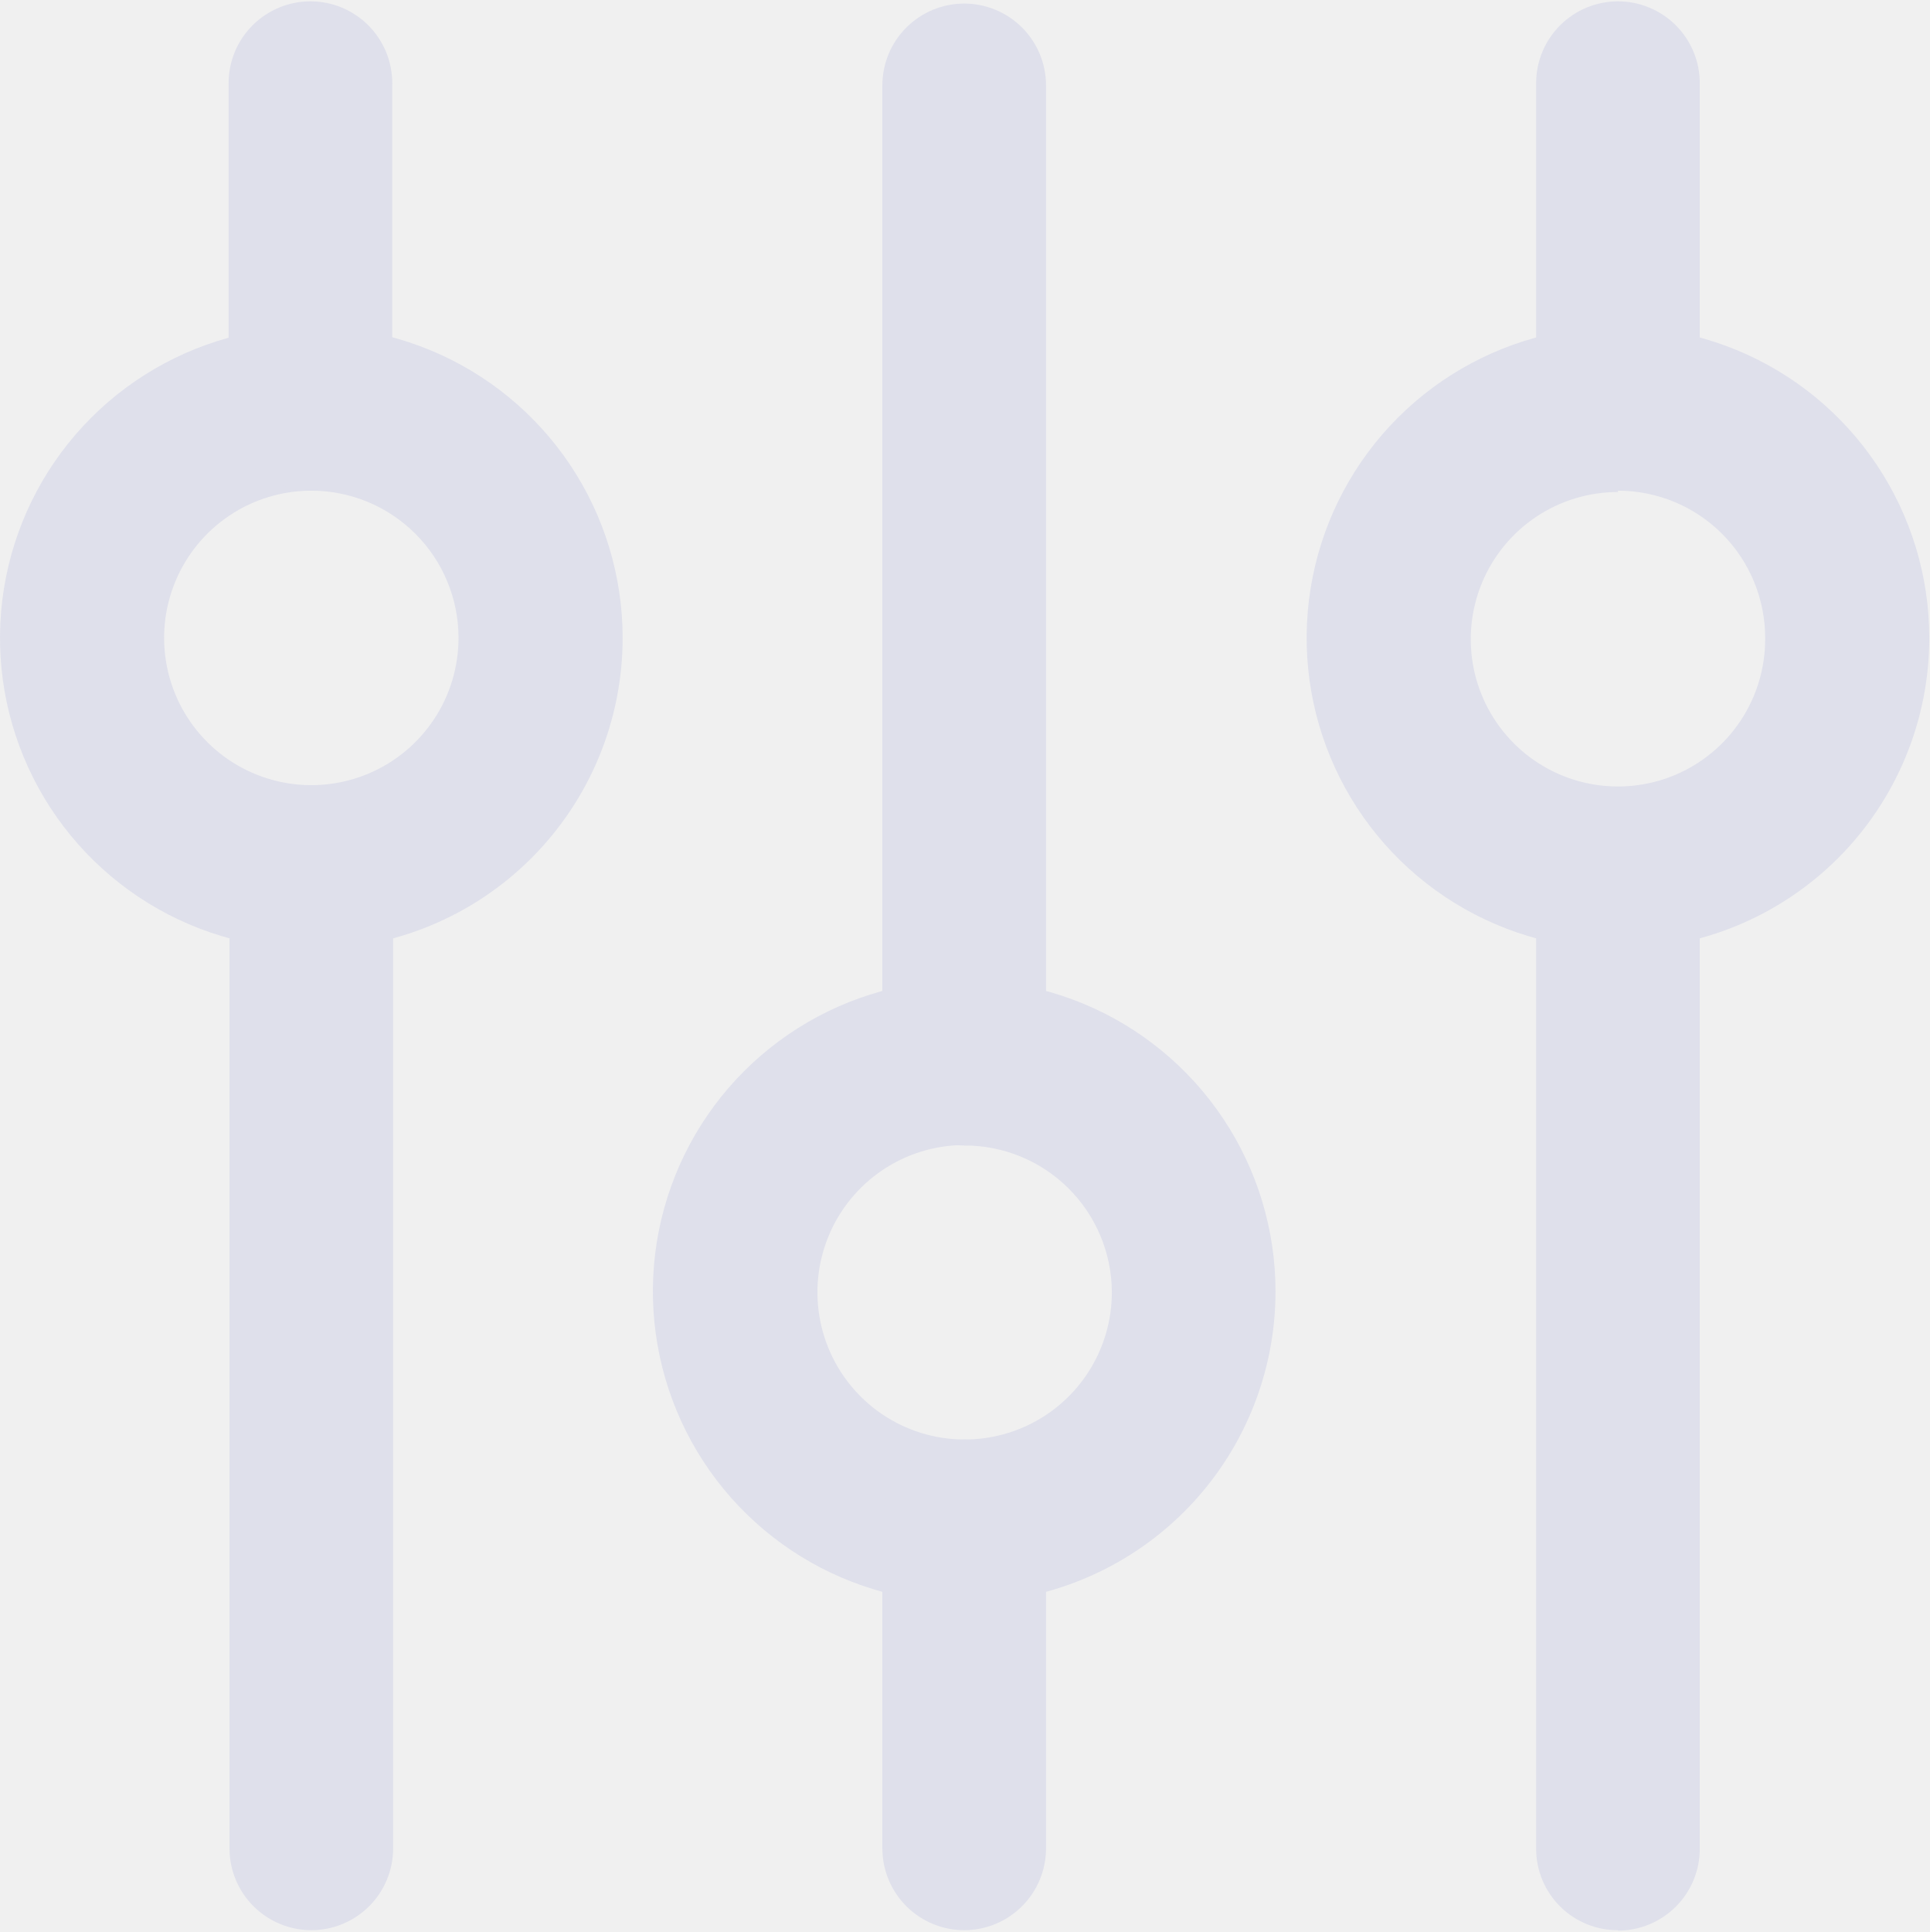
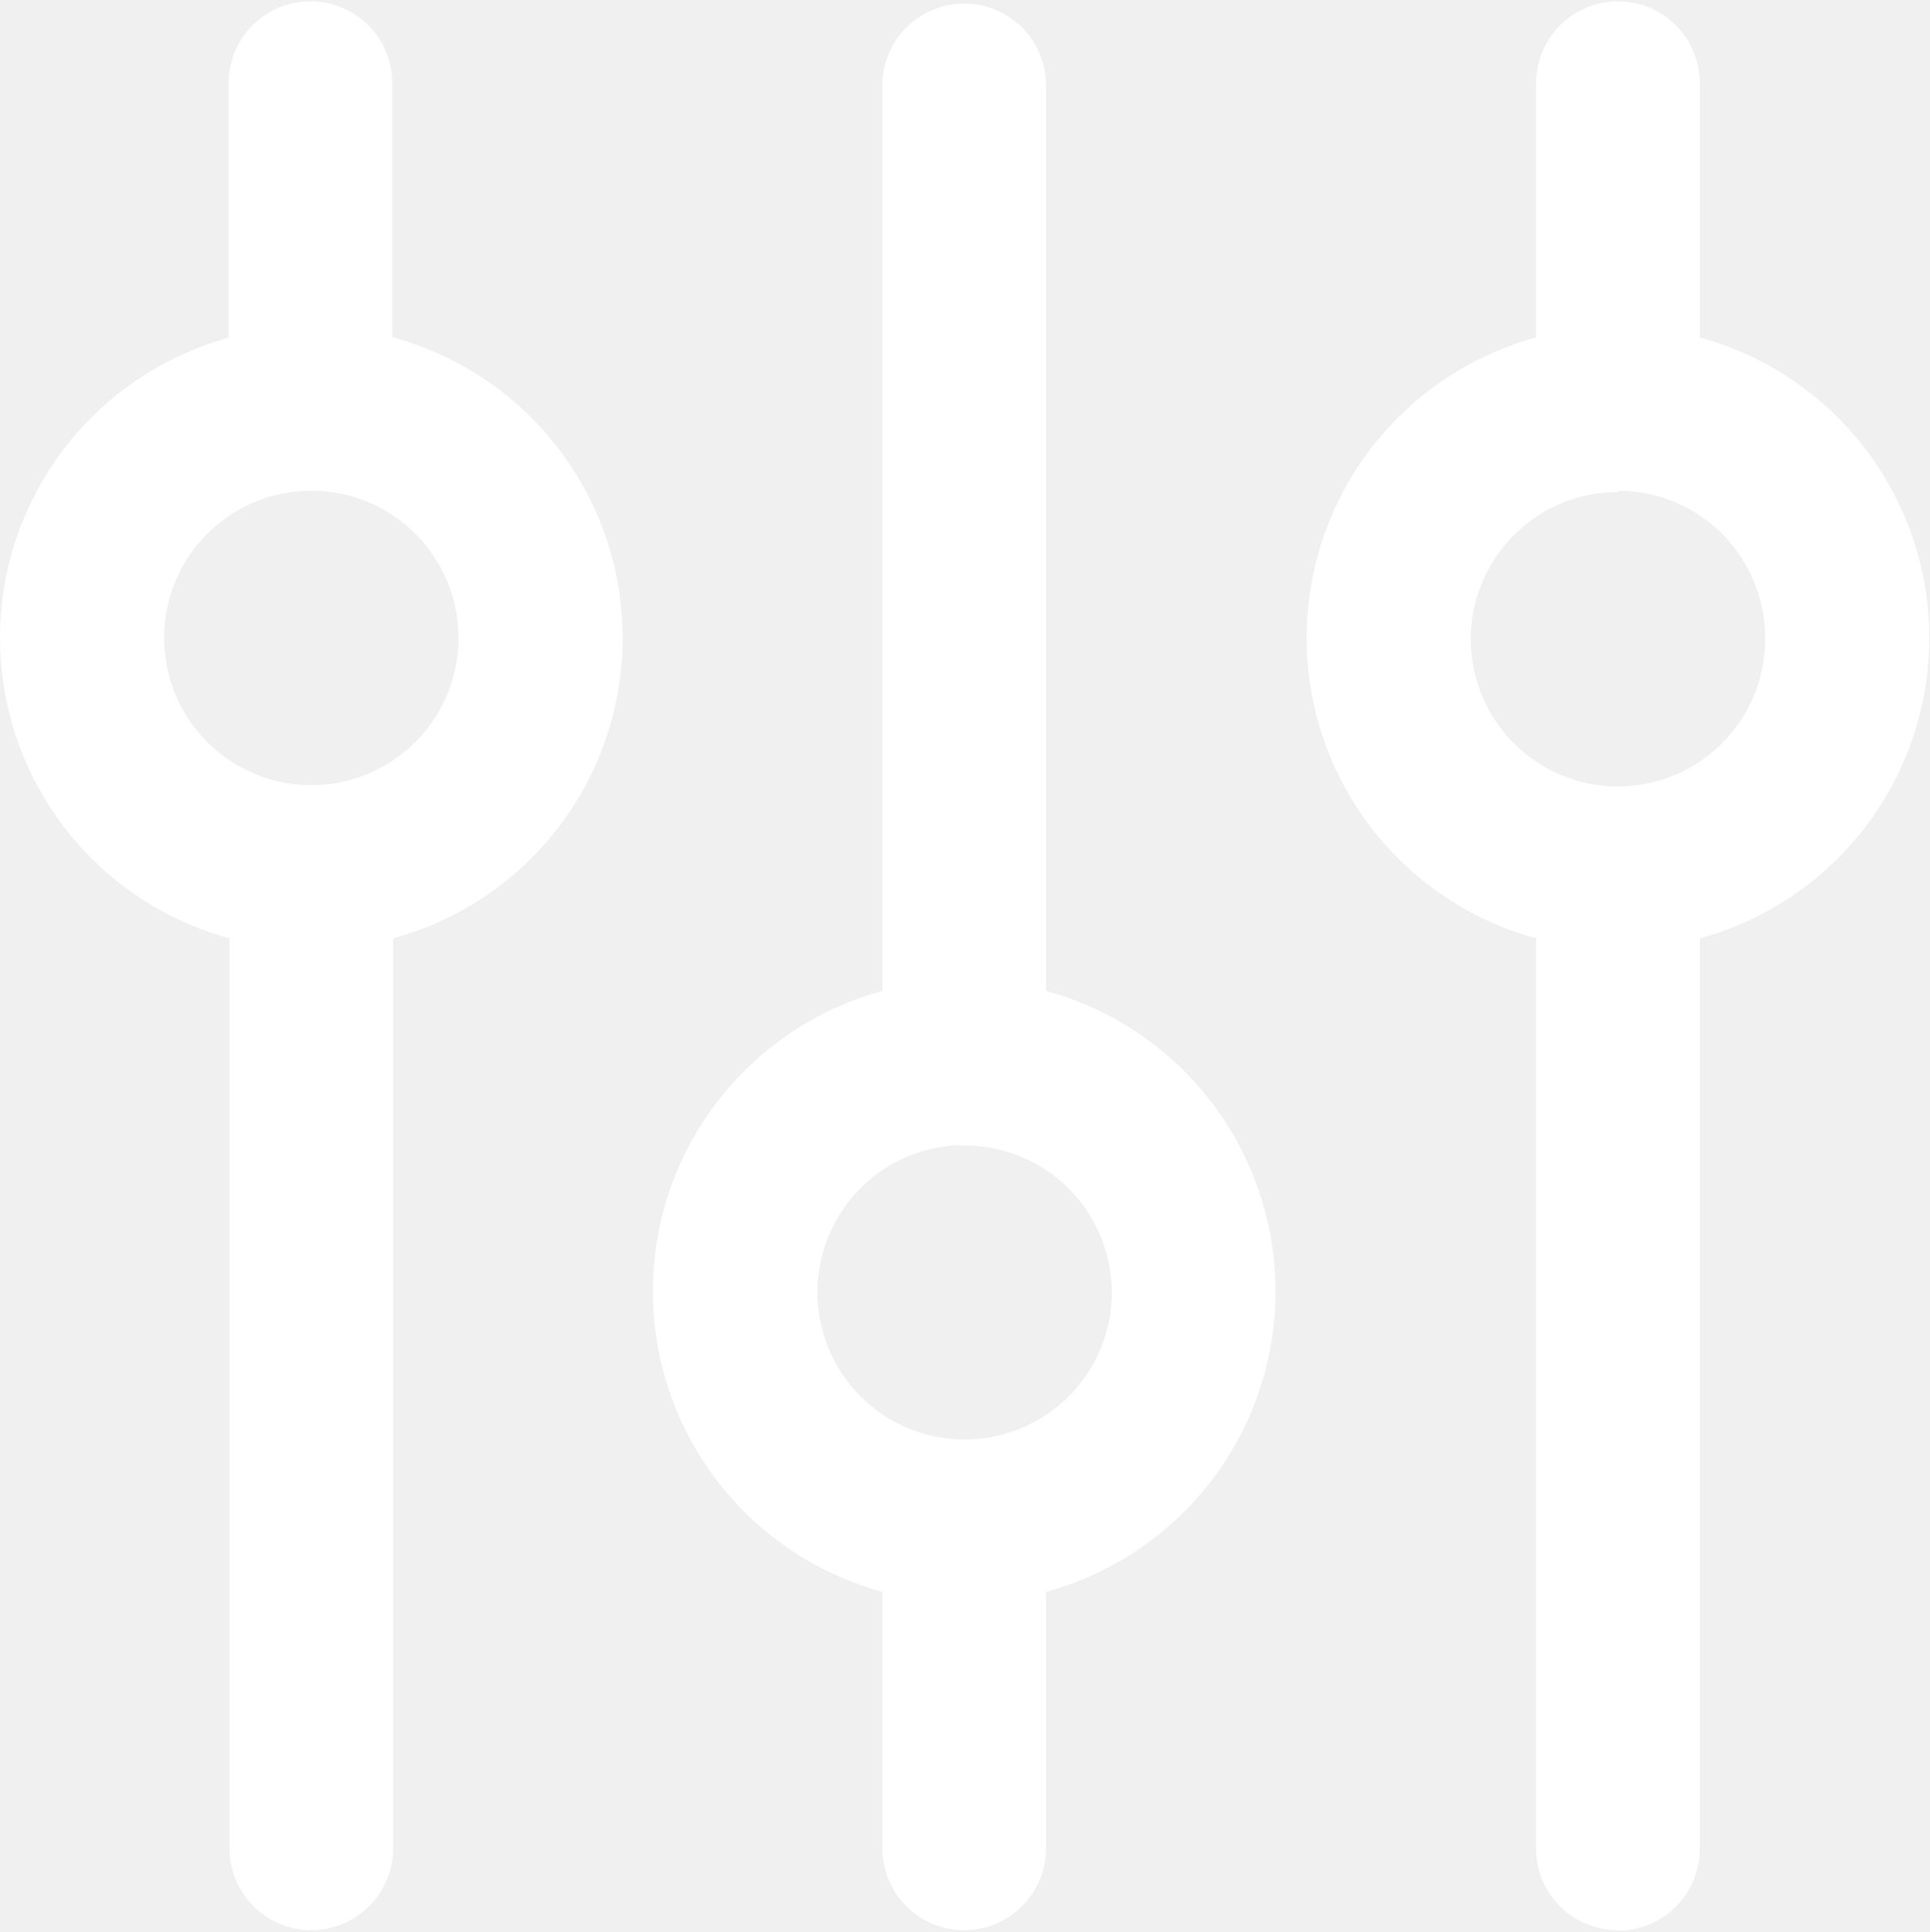
<svg xmlns="http://www.w3.org/2000/svg" width="851" height="852" viewBox="0 0 851 852" fill="none">
-   <path d="M425.304 706.815C398.144 706.815 371.595 698.761 349.012 683.672C326.43 668.583 308.829 647.136 298.435 622.044C288.042 596.952 285.323 569.341 290.621 542.703C295.92 516.065 308.998 491.597 328.203 472.392C347.408 453.188 371.876 440.109 398.514 434.811C425.152 429.512 452.762 432.231 477.854 442.625C502.947 453.018 524.393 470.619 539.482 493.202C554.571 515.784 562.625 542.334 562.625 569.493V569.493C562.625 605.913 548.157 640.841 522.405 666.594C496.652 692.347 461.724 706.815 425.304 706.815V706.815ZM425.304 504.952C412.453 504.991 399.903 508.843 389.242 516.019C378.581 523.195 370.29 533.373 365.417 545.264C360.544 557.155 359.309 570.225 361.869 582.818C364.428 595.412 370.667 606.963 379.795 616.008C388.923 625.054 400.53 631.187 413.146 633.633C425.763 636.078 438.821 634.724 450.667 629.744C462.514 624.763 472.616 616.379 479.695 605.654C486.774 594.929 490.511 582.344 490.433 569.493C490.278 552.34 483.341 535.945 471.138 523.889C458.935 511.833 442.458 505.096 425.304 505.148V504.952Z" fill="#DFE0EB" />
-   <path d="M425.304 851.196C415.731 851.196 406.55 847.393 399.78 840.623C393.011 833.854 389.208 824.673 389.208 815.1V670.912C389.208 661.339 393.011 652.158 399.78 645.389C406.55 638.619 415.731 634.816 425.304 634.816C434.877 634.816 444.058 638.619 450.828 645.389C457.597 652.158 461.4 661.339 461.4 670.912V815.1C461.4 819.84 460.466 824.534 458.652 828.913C456.838 833.292 454.179 837.272 450.828 840.623C447.476 843.975 443.497 846.634 439.117 848.448C434.738 850.262 430.044 851.196 425.304 851.196V851.196Z" fill="#DFE0EB" />
-   <path d="M425.304 505.147C420.573 505.173 415.884 504.264 411.505 502.471C407.127 500.679 403.146 498.038 399.792 494.702C396.438 491.366 393.776 487.4 391.959 483.031C390.143 478.663 389.208 473.979 389.208 469.248V37.666C389.208 28.093 393.011 18.912 399.78 12.143C406.55 5.373 415.731 1.57 425.304 1.57C434.877 1.57 444.058 5.373 450.828 12.143C457.597 18.912 461.4 28.093 461.4 37.666V469.248C461.4 473.979 460.465 478.663 458.648 483.031C456.832 487.4 454.17 491.366 450.816 494.702C447.461 498.038 443.481 500.679 439.102 502.471C434.724 504.264 430.035 505.173 425.304 505.147V505.147Z" fill="#DFE0EB" />
-   <path d="M137.321 418.637C110.162 418.637 83.612 410.583 61.03 395.494C38.447 380.405 20.847 358.958 10.453 333.866C0.06 308.774 -2.66 281.163 2.639 254.525C7.937 227.888 21.016 203.419 40.221 184.215C59.425 165.01 83.894 151.931 110.531 146.633C137.169 141.334 164.78 144.054 189.872 154.447C214.964 164.841 236.411 182.442 251.5 205.024C266.589 227.606 274.643 254.156 274.643 281.316C274.643 317.735 260.175 352.664 234.422 378.416C208.67 404.169 173.741 418.637 137.321 418.637V418.637ZM137.321 216.382C124.47 216.382 111.909 220.196 101.226 227.339C90.544 234.483 82.221 244.636 77.312 256.512C72.403 268.389 71.129 281.455 73.65 294.056C76.172 306.657 82.376 318.227 91.476 327.3C100.577 336.373 112.165 342.542 124.774 345.025C137.383 347.508 150.445 346.194 162.307 341.25C174.168 336.305 184.296 327.952 191.407 317.248C198.518 306.544 202.294 293.97 202.255 281.119V281.119C202.203 263.932 195.339 247.466 183.167 235.331C170.995 223.196 154.509 216.382 137.321 216.382V216.382Z" fill="#DFE0EB" />
-   <path d="M137.322 216.381C127.782 216.485 118.588 212.809 111.751 206.156C104.914 199.502 100.988 190.412 100.833 180.873V36.686C100.833 27.113 104.636 17.931 111.406 11.162C118.175 4.393 127.356 0.59 136.929 0.59C146.503 0.59 155.684 4.393 162.453 11.162C169.222 17.931 173.025 27.113 173.025 36.686V180.873C172.922 190.292 169.122 199.294 162.443 205.936C155.764 212.578 146.741 216.33 137.322 216.381Z" fill="#DFE0EB" />
-   <path d="M137.321 851.196C127.782 851.196 118.631 847.42 111.867 840.693C105.103 833.966 101.277 824.836 101.226 815.296V383.715C101.226 374.142 105.029 364.961 111.798 358.191C118.567 351.422 127.748 347.619 137.321 347.619C146.895 347.619 156.076 351.422 162.845 358.191C169.614 364.961 173.417 374.142 173.417 383.715V815.296C173.366 824.836 169.54 833.966 162.776 840.693C156.012 847.42 146.861 851.196 137.321 851.196V851.196Z" fill="#DFE0EB" />
-   <path d="M713.679 418.637C686.519 418.637 659.97 410.583 637.387 395.494C614.805 380.405 597.204 358.958 586.81 333.866C576.417 308.774 573.698 281.163 578.996 254.525C584.295 227.888 597.373 203.419 616.578 184.215C635.783 165.01 660.251 151.931 686.889 146.633C713.526 141.334 741.137 144.054 766.229 154.447C791.322 164.841 812.768 182.442 827.857 205.024C842.946 227.606 851 254.156 851 281.316V281.316C851 317.735 836.532 352.664 810.78 378.416C785.027 404.169 750.099 418.637 713.679 418.637V418.637ZM713.679 216.971C700.828 216.971 688.266 220.784 677.583 227.928C666.901 235.071 658.579 245.224 653.67 257.101C648.761 268.977 647.486 282.043 650.008 294.644C652.529 307.245 658.733 318.815 667.834 327.888C676.934 336.962 688.523 343.13 701.132 345.614C713.74 348.097 726.802 346.783 738.664 341.838C750.525 336.893 760.653 328.54 767.764 317.836C774.876 307.132 778.651 294.559 778.612 281.708V281.708C778.664 273.148 777.023 264.662 773.782 256.738C770.542 248.815 765.768 241.61 759.733 235.539C753.698 229.468 746.522 224.65 738.619 221.362C730.715 218.074 722.239 216.382 713.679 216.382V216.971Z" fill="#DFE0EB" />
-   <path d="M713.679 216.381C708.948 216.406 704.259 215.497 699.88 213.704C695.502 211.912 691.521 209.272 688.167 205.935C684.813 202.599 682.151 198.633 680.334 194.264C678.518 189.896 677.583 185.212 677.583 180.481V180.481V36.686C677.583 27.113 681.386 17.931 688.155 11.162C694.924 4.393 704.106 0.59 713.679 0.59C723.252 0.59 732.433 4.393 739.202 11.162C745.972 17.931 749.775 27.113 749.775 36.686V180.873C749.62 190.344 745.749 199.375 738.997 206.017C732.244 212.66 723.151 216.382 713.679 216.381V216.381Z" fill="#DFE0EB" />
-   <path d="M713.679 851.196C708.948 851.222 704.259 850.312 699.88 848.52C695.502 846.727 691.521 844.087 688.167 840.751C684.813 837.415 682.151 833.449 680.334 829.08C678.518 824.712 677.583 820.027 677.583 815.296V383.715C677.583 374.142 681.386 364.961 688.155 358.191C694.924 351.422 704.106 347.619 713.679 347.619C723.252 347.619 732.433 351.422 739.202 358.191C745.972 364.961 749.775 374.142 749.775 383.715V815.296C749.775 820.037 748.841 824.73 747.027 829.11C745.213 833.489 742.554 837.468 739.202 840.82C735.851 844.172 731.871 846.831 727.492 848.645C723.113 850.459 718.419 851.392 713.679 851.392V851.196Z" fill="#DFE0EB" />
+   <path d="M425.304 706.815C398.144 706.815 371.595 698.761 349.012 683.672C326.43 668.583 308.829 647.136 298.435 622.044C288.042 596.952 285.323 569.341 290.621 542.703C295.92 516.065 308.998 491.597 328.203 472.392C347.408 453.188 371.876 440.109 398.514 434.811C425.152 429.512 452.762 432.231 477.854 442.625C502.947 453.018 524.393 470.619 539.482 493.202C554.571 515.784 562.625 542.334 562.625 569.493V569.493C562.625 605.913 548.157 640.841 522.405 666.594C496.652 692.347 461.724 706.815 425.304 706.815V706.815ZM425.304 504.952C412.453 504.991 399.903 508.843 389.242 516.019C378.581 523.195 370.29 533.373 365.417 545.264C360.544 557.155 359.309 570.225 361.869 582.818C364.428 595.412 370.667 606.963 379.795 616.008C388.923 625.054 400.53 631.187 413.146 633.633C425.763 636.078 438.821 634.724 450.667 629.744C462.514 624.763 472.616 616.379 479.695 605.654C486.774 594.929 490.511 582.344 490.433 569.493C490.278 552.34 483.341 535.945 471.138 523.889C458.935 511.833 442.458 505.096 425.304 505.148V504.952Z" fill="#fff" />
+   <path d="M425.304 851.196C415.731 851.196 406.55 847.393 399.78 840.623C393.011 833.854 389.208 824.673 389.208 815.1V670.912C389.208 661.339 393.011 652.158 399.78 645.389C406.55 638.619 415.731 634.816 425.304 634.816C434.877 634.816 444.058 638.619 450.828 645.389C457.597 652.158 461.4 661.339 461.4 670.912V815.1C461.4 819.84 460.466 824.534 458.652 828.913C456.838 833.292 454.179 837.272 450.828 840.623C447.476 843.975 443.497 846.634 439.117 848.448C434.738 850.262 430.044 851.196 425.304 851.196V851.196Z" fill="#fff" />
+   <path d="M425.304 505.147C420.573 505.173 415.884 504.264 411.505 502.471C407.127 500.679 403.146 498.038 399.792 494.702C396.438 491.366 393.776 487.4 391.959 483.031C390.143 478.663 389.208 473.979 389.208 469.248V37.666C389.208 28.093 393.011 18.912 399.78 12.143C406.55 5.373 415.731 1.57 425.304 1.57C434.877 1.57 444.058 5.373 450.828 12.143C457.597 18.912 461.4 28.093 461.4 37.666V469.248C461.4 473.979 460.465 478.663 458.648 483.031C456.832 487.4 454.17 491.366 450.816 494.702C447.461 498.038 443.481 500.679 439.102 502.471C434.724 504.264 430.035 505.173 425.304 505.147V505.147Z" fill="#fff" />
+   <path d="M137.321 418.637C110.162 418.637 83.612 410.583 61.03 395.494C38.447 380.405 20.847 358.958 10.453 333.866C0.06 308.774 -2.66 281.163 2.639 254.525C7.937 227.888 21.016 203.419 40.221 184.215C59.425 165.01 83.894 151.931 110.531 146.633C137.169 141.334 164.78 144.054 189.872 154.447C214.964 164.841 236.411 182.442 251.5 205.024C266.589 227.606 274.643 254.156 274.643 281.316C274.643 317.735 260.175 352.664 234.422 378.416C208.67 404.169 173.741 418.637 137.321 418.637V418.637ZM137.321 216.382C124.47 216.382 111.909 220.196 101.226 227.339C90.544 234.483 82.221 244.636 77.312 256.512C72.403 268.389 71.129 281.455 73.65 294.056C76.172 306.657 82.376 318.227 91.476 327.3C100.577 336.373 112.165 342.542 124.774 345.025C137.383 347.508 150.445 346.194 162.307 341.25C174.168 336.305 184.296 327.952 191.407 317.248C198.518 306.544 202.294 293.97 202.255 281.119V281.119C202.203 263.932 195.339 247.466 183.167 235.331C170.995 223.196 154.509 216.382 137.321 216.382V216.382Z" fill="#fff" />
+   <path d="M137.322 216.381C127.782 216.485 118.588 212.809 111.751 206.156C104.914 199.502 100.988 190.412 100.833 180.873V36.686C100.833 27.113 104.636 17.931 111.406 11.162C118.175 4.393 127.356 0.59 136.929 0.59C146.503 0.59 155.684 4.393 162.453 11.162C169.222 17.931 173.025 27.113 173.025 36.686V180.873C172.922 190.292 169.122 199.294 162.443 205.936C155.764 212.578 146.741 216.33 137.322 216.381Z" fill="#fff" />
+   <path d="M137.321 851.196C127.782 851.196 118.631 847.42 111.867 840.693C105.103 833.966 101.277 824.836 101.226 815.296V383.715C101.226 374.142 105.029 364.961 111.798 358.191C118.567 351.422 127.748 347.619 137.321 347.619C146.895 347.619 156.076 351.422 162.845 358.191C169.614 364.961 173.417 374.142 173.417 383.715V815.296C173.366 824.836 169.54 833.966 162.776 840.693C156.012 847.42 146.861 851.196 137.321 851.196V851.196Z" fill="#fff" />
+   <path d="M713.679 418.637C686.519 418.637 659.97 410.583 637.387 395.494C614.805 380.405 597.204 358.958 586.81 333.866C576.417 308.774 573.698 281.163 578.996 254.525C584.295 227.888 597.373 203.419 616.578 184.215C635.783 165.01 660.251 151.931 686.889 146.633C713.526 141.334 741.137 144.054 766.229 154.447C791.322 164.841 812.768 182.442 827.857 205.024C842.946 227.606 851 254.156 851 281.316V281.316C851 317.735 836.532 352.664 810.78 378.416C785.027 404.169 750.099 418.637 713.679 418.637V418.637ZM713.679 216.971C700.828 216.971 688.266 220.784 677.583 227.928C666.901 235.071 658.579 245.224 653.67 257.101C648.761 268.977 647.486 282.043 650.008 294.644C652.529 307.245 658.733 318.815 667.834 327.888C676.934 336.962 688.523 343.13 701.132 345.614C713.74 348.097 726.802 346.783 738.664 341.838C750.525 336.893 760.653 328.54 767.764 317.836C774.876 307.132 778.651 294.559 778.612 281.708V281.708C778.664 273.148 777.023 264.662 773.782 256.738C770.542 248.815 765.768 241.61 759.733 235.539C753.698 229.468 746.522 224.65 738.619 221.362C730.715 218.074 722.239 216.382 713.679 216.382V216.971Z" fill="#fff" />
+   <path d="M713.679 216.381C708.948 216.406 704.259 215.497 699.88 213.704C695.502 211.912 691.521 209.272 688.167 205.935C684.813 202.599 682.151 198.633 680.334 194.264C678.518 189.896 677.583 185.212 677.583 180.481V180.481V36.686C677.583 27.113 681.386 17.931 688.155 11.162C694.924 4.393 704.106 0.59 713.679 0.59C723.252 0.59 732.433 4.393 739.202 11.162C745.972 17.931 749.775 27.113 749.775 36.686V180.873C749.62 190.344 745.749 199.375 738.997 206.017C732.244 212.66 723.151 216.382 713.679 216.381V216.381Z" fill="#fff" />
+   <path d="M713.679 851.196C708.948 851.222 704.259 850.312 699.88 848.52C695.502 846.727 691.521 844.087 688.167 840.751C684.813 837.415 682.151 833.449 680.334 829.08C678.518 824.712 677.583 820.027 677.583 815.296V383.715C677.583 374.142 681.386 364.961 688.155 358.191C694.924 351.422 704.106 347.619 713.679 347.619C723.252 347.619 732.433 351.422 739.202 358.191C745.972 364.961 749.775 374.142 749.775 383.715V815.296C749.775 820.037 748.841 824.73 747.027 829.11C745.213 833.489 742.554 837.468 739.202 840.82C735.851 844.172 731.871 846.831 727.492 848.645C723.113 850.459 718.419 851.392 713.679 851.392V851.196Z" fill="#fff" />
</svg>
